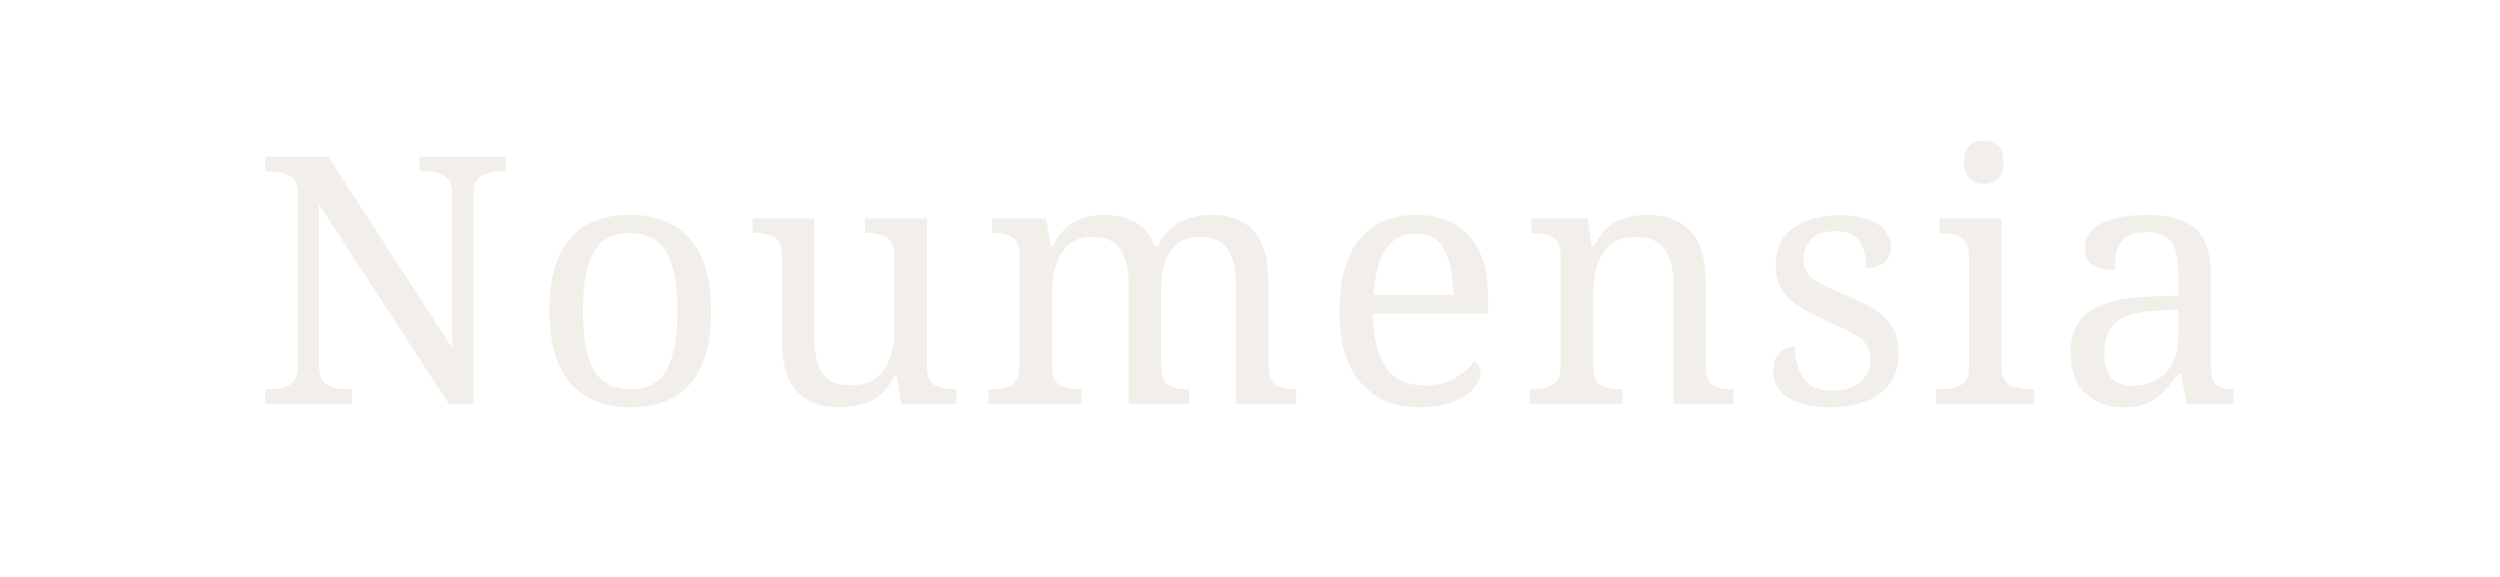
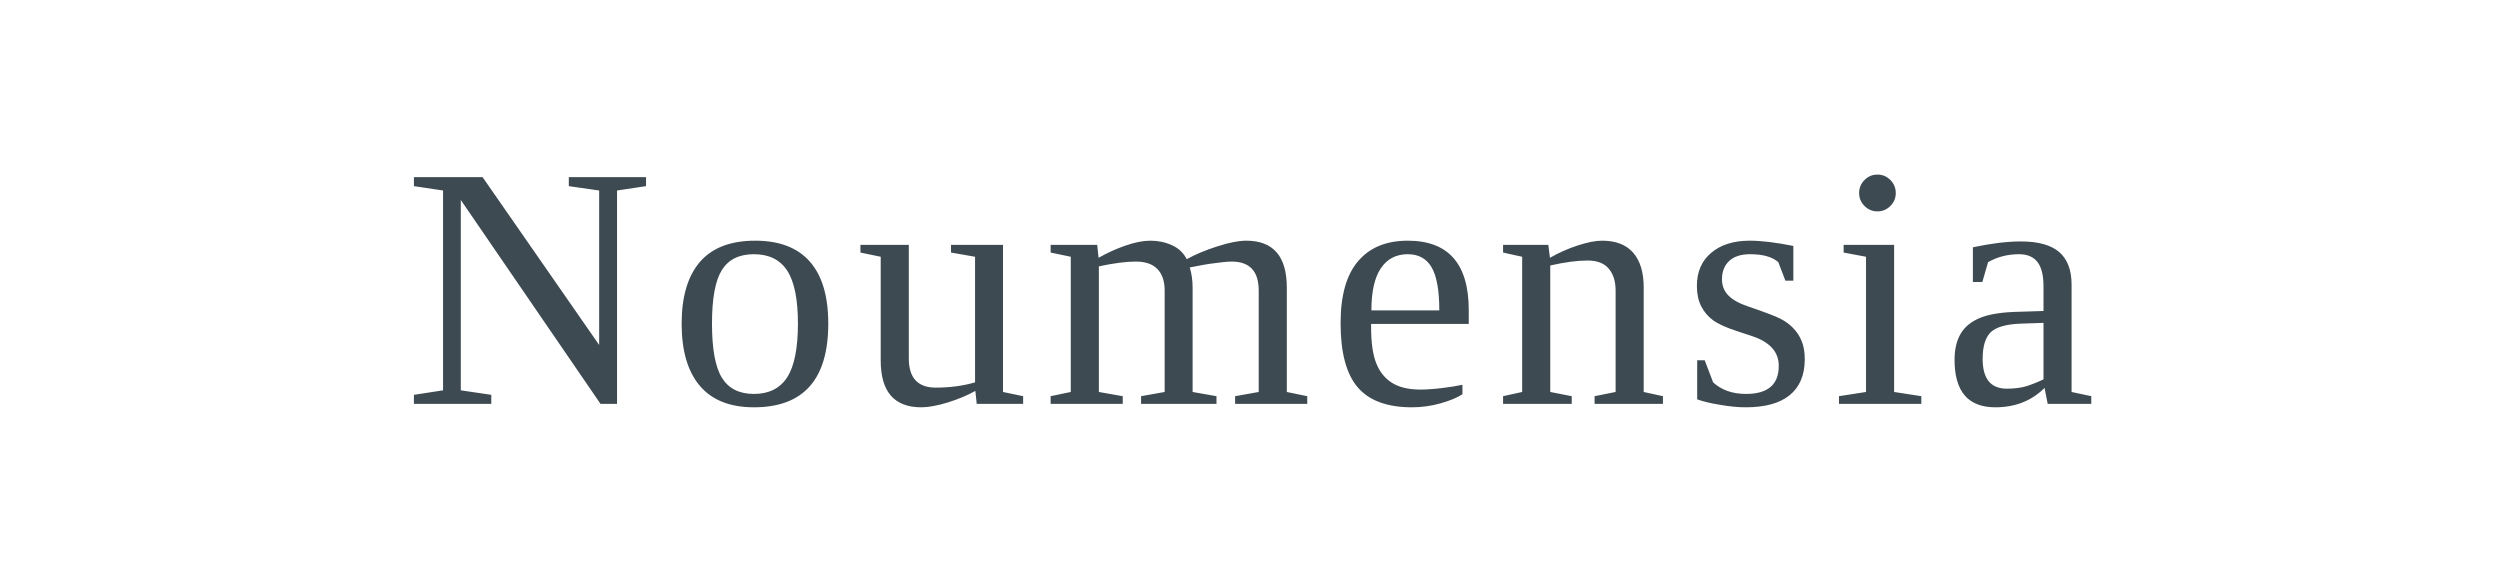
<svg xmlns="http://www.w3.org/2000/svg" viewBox="0 0 260 60" width="260" height="60" role="img" aria-label="Noumensia">
-   <text x="130" y="42" font-family="'Newsreader', serif" font-weight="500" font-size="36" letter-spacing="1.5" fill="#F2EFEA" text-anchor="middle">Noumensia</text>
+   <g>
+     <text x="130" y="42" font-family="'Newsreader', 'Liberation Serif', serif" font-weight="500" font-size="36" letter-spacing="1.5" fill="#3D4A52" text-anchor="middle">Noumensia</text>
+   </g>
</svg>
